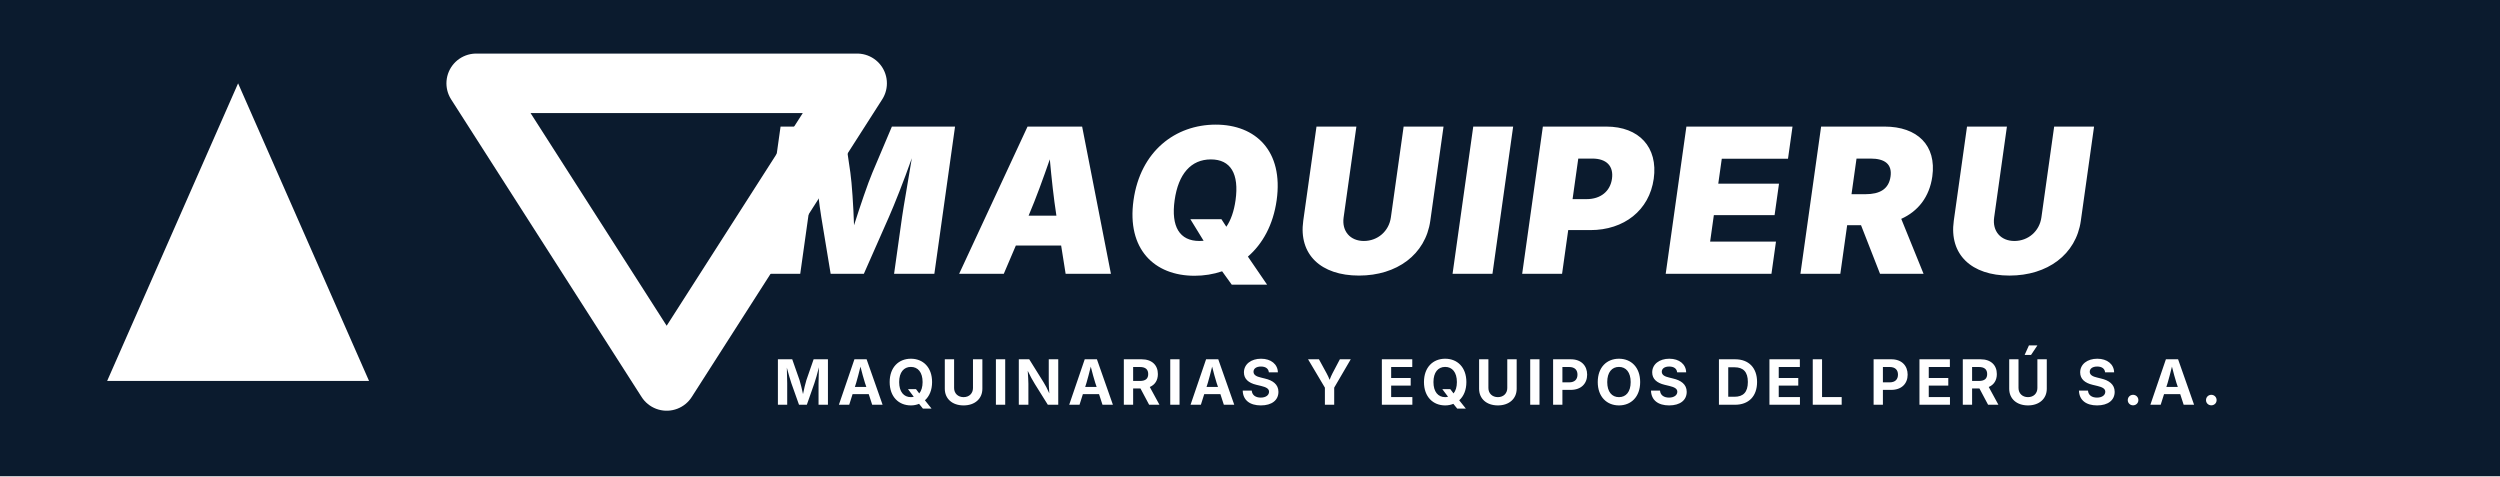
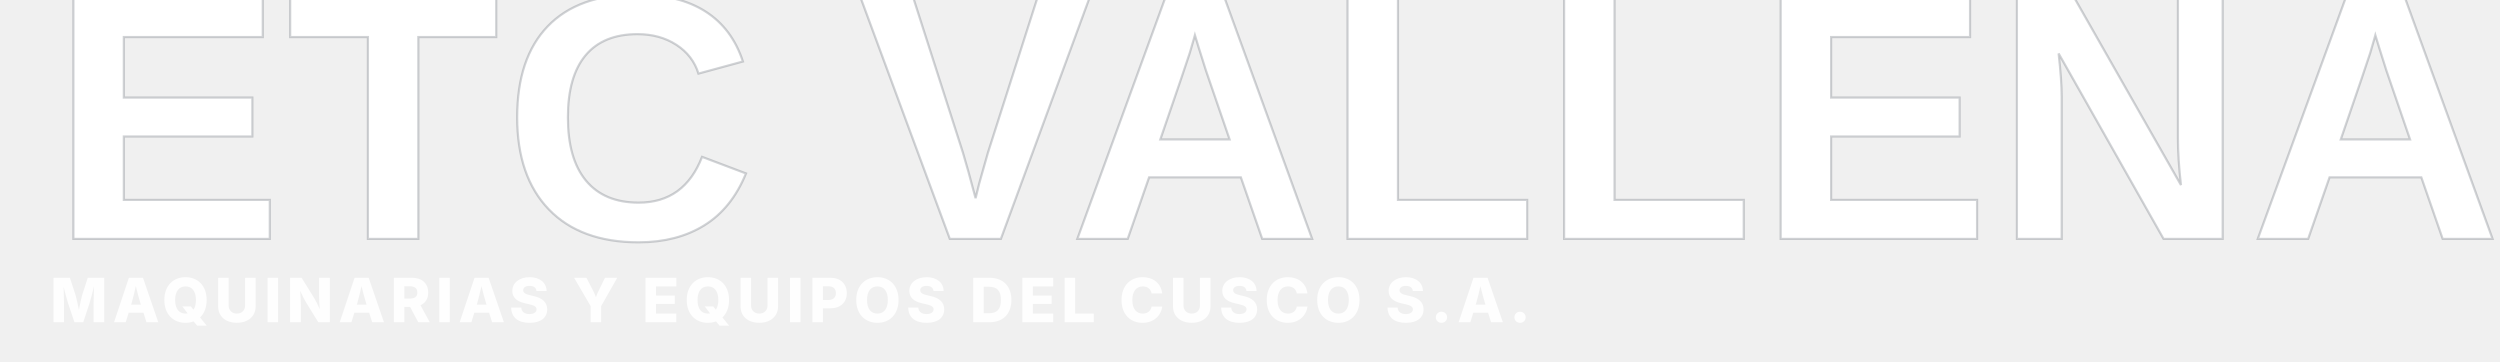
- <svg xmlns="http://www.w3.org/2000/svg" viewBox="0 0 420 80" width="420" height="80" role="img" aria-labelledby="logoTitle">
-   <rect width="100%" height="100%" fill="#0b1b2e" />
-   <g id="symbol" transform="translate(18,8)">
-     <polygon id="tri-small" points="0,56 22,6 44,56" fill="#ffffff" stroke="none" />
-     <rect x="50" y="0" width="6" height="64" fill="none" />
-     <path id="tri-large" d="M62 6 L126 6 L94 56 Z" fill="none" stroke="#ffffff" stroke-width="10" stroke-linejoin="round" stroke-linecap="round" />
-     <path d="M62 6 L126 6 L94 56 Z" fill="none" stroke="#ffffff" stroke-width="2" opacity="0.08" stroke-linejoin="round" stroke-linecap="round" />
-   </g>
-   <g transform="translate(130,18)">
-     <text x="0" y="28" font-family="Plus Jakarta Sans, Inter, Arial, sans-serif" font-weight="900" font-size="34" fill="#ffffff" style="letter-spacing:1.8px; transform:skewX(-8deg);">
-       MAQUIPERU
-     </text>
-     <text x="0" y="50" font-family="Plus Jakarta Sans, Inter, Arial, sans-serif" font-weight="700" font-size="10.5" fill="#ffffff" style="letter-spacing:0.9px;">
-       MAQUINARIAS Y EQUIPOS DEL PERÚ S.A.
-     </text>
+ <svg xmlns="http://www.w3.org/2000/svg" viewBox="0 0 900 130" role="img" aria-labelledby="title desc">
+   <g transform="translate(18,8)" text-rendering="optimizeLegibility" shape-rendering="geometricPrecision">
+     <style>
+       .brand-text { font-family: 'Bebas Neue', 'Oswald', 'Montserrat', Arial, sans-serif; font-weight:700; fill:#FFFFFF; font-size:126px; letter-spacing:1px; stroke:#051021; stroke-width:0.8; stroke-opacity:0.18 }
+       .brand-sub { font-family: 'Plus Jakarta Sans', 'Inter', Arial, sans-serif; font-weight:800; fill:rgba(255,255,255,0.92); font-size:22px; letter-spacing:1.8px }
+     </style>
+     <text class="brand-text" x="0" y="78">ETC VALLENAS</text>
+     <text class="brand-sub" x="0" y="108">MAQUINARIAS Y EQUIPOS DEL CUSCO S.A.</text>
  </g>
</svg>
